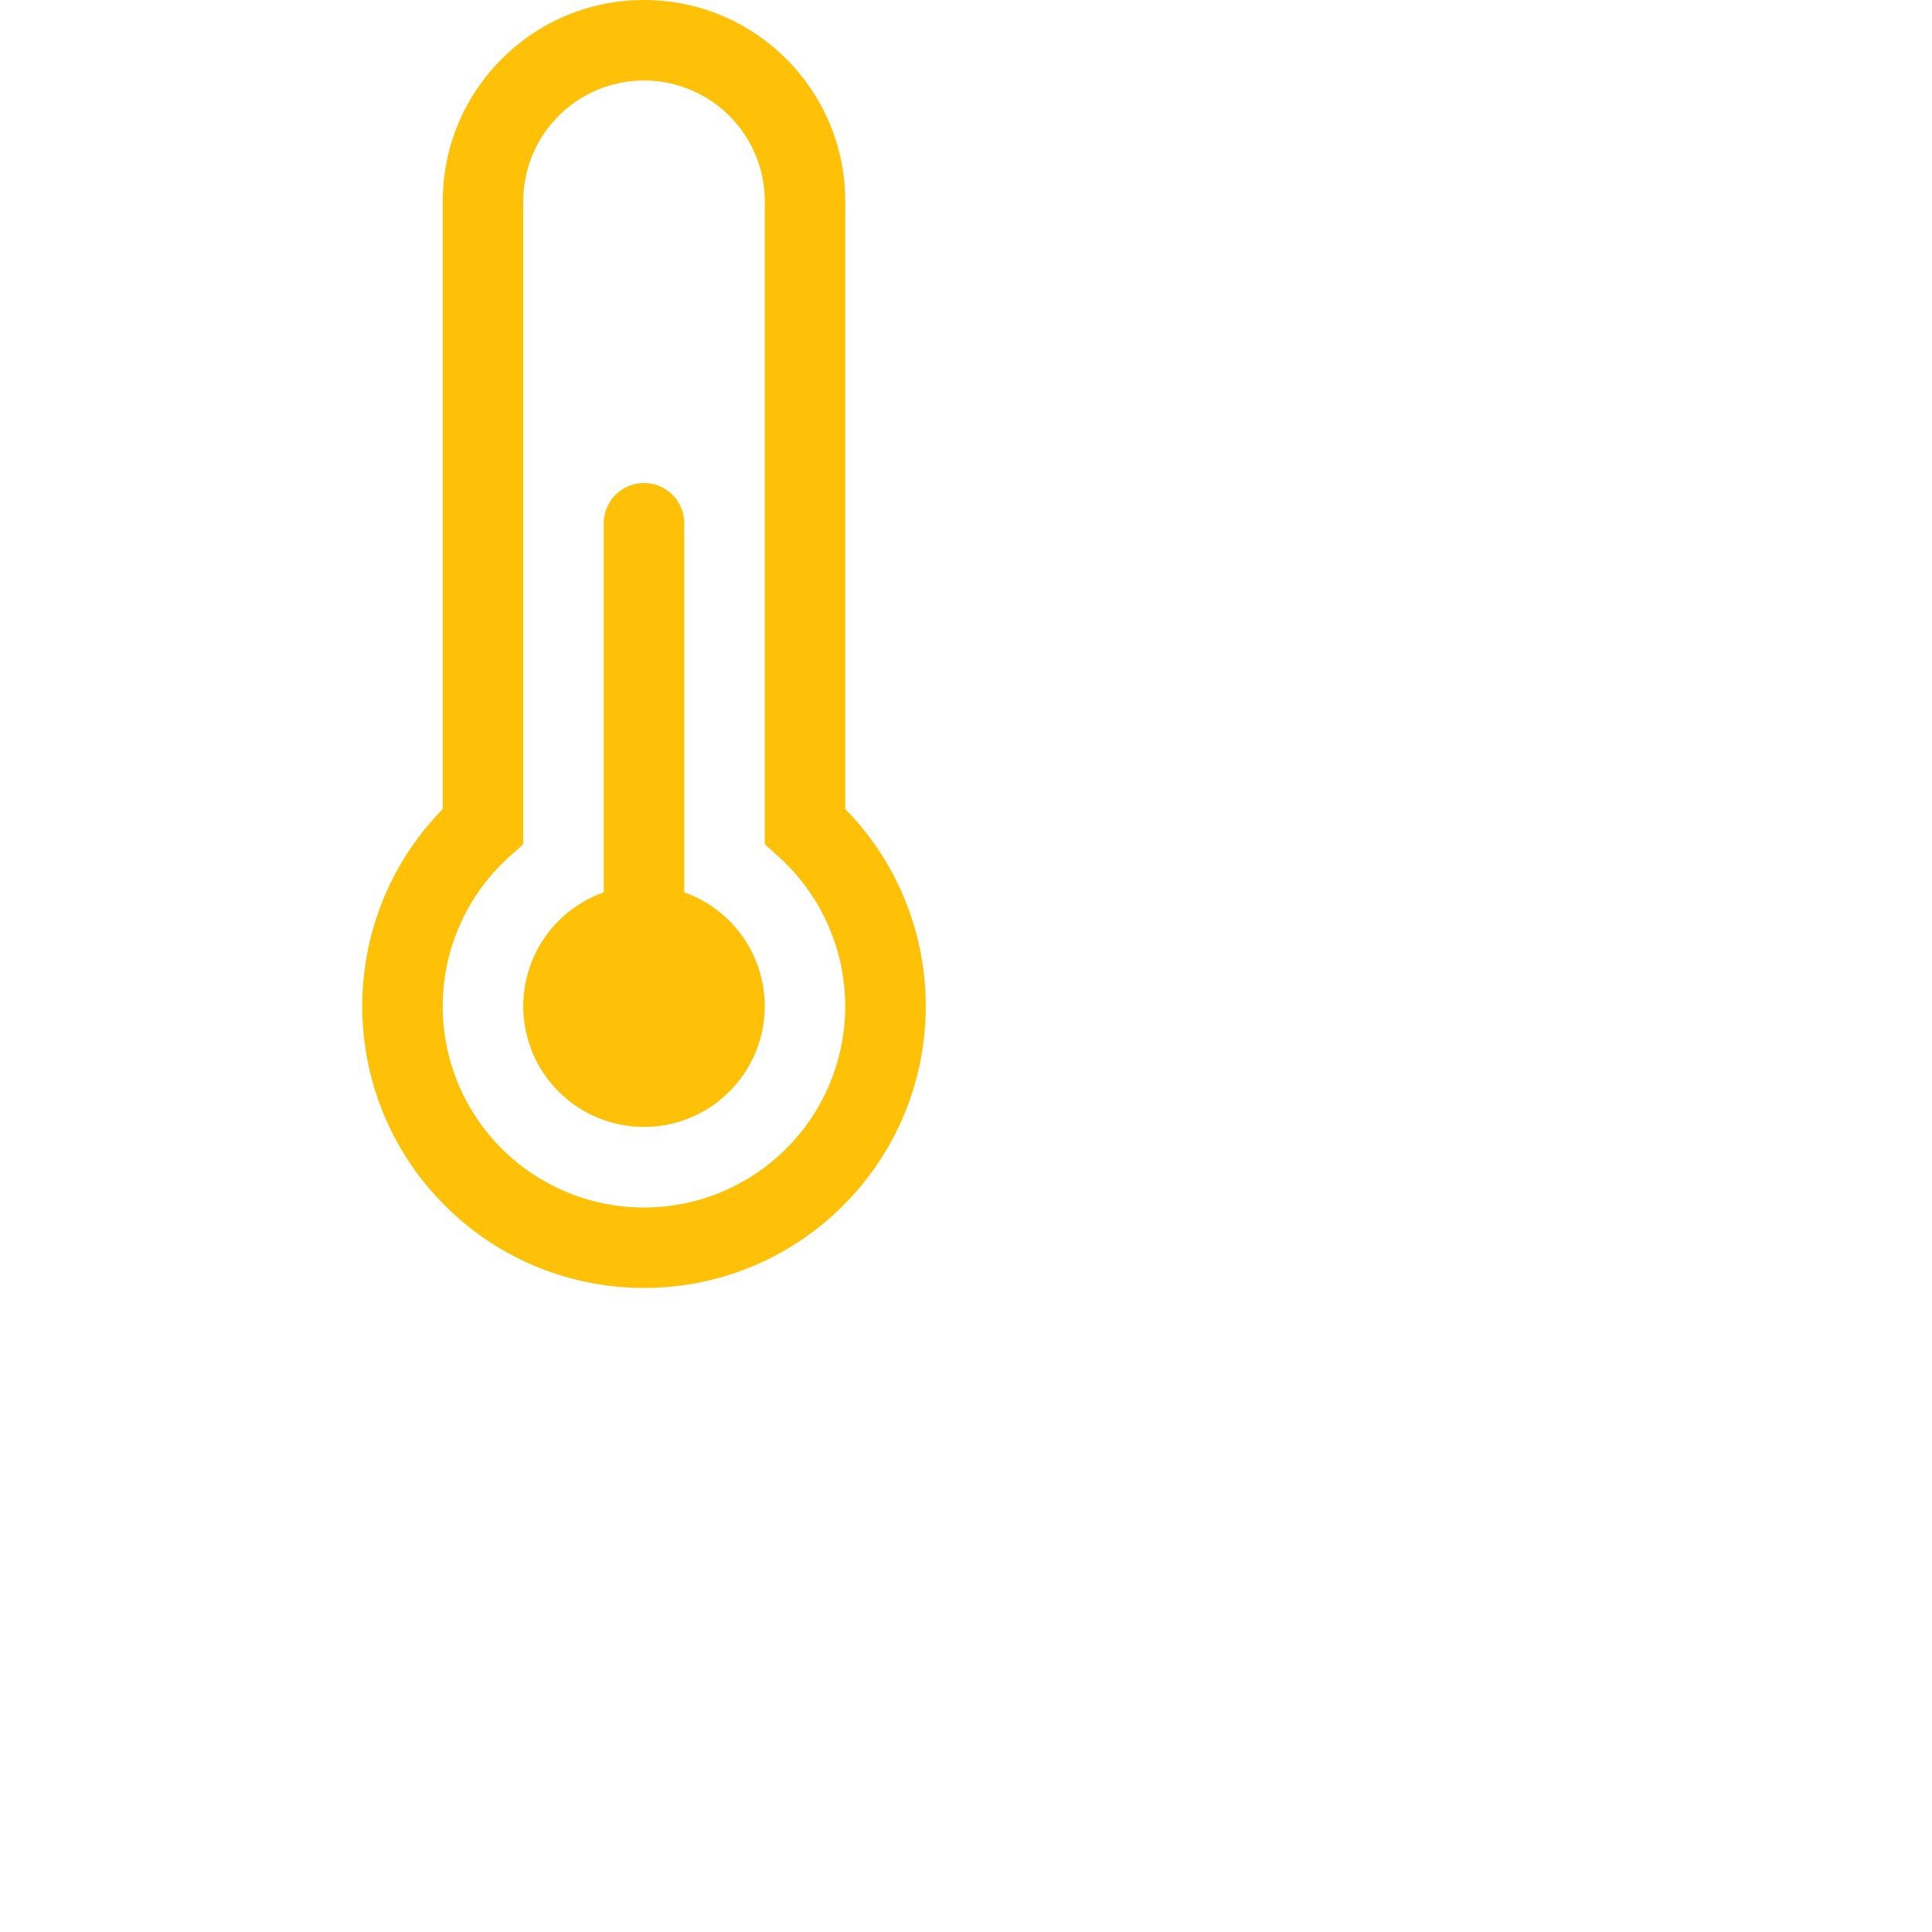
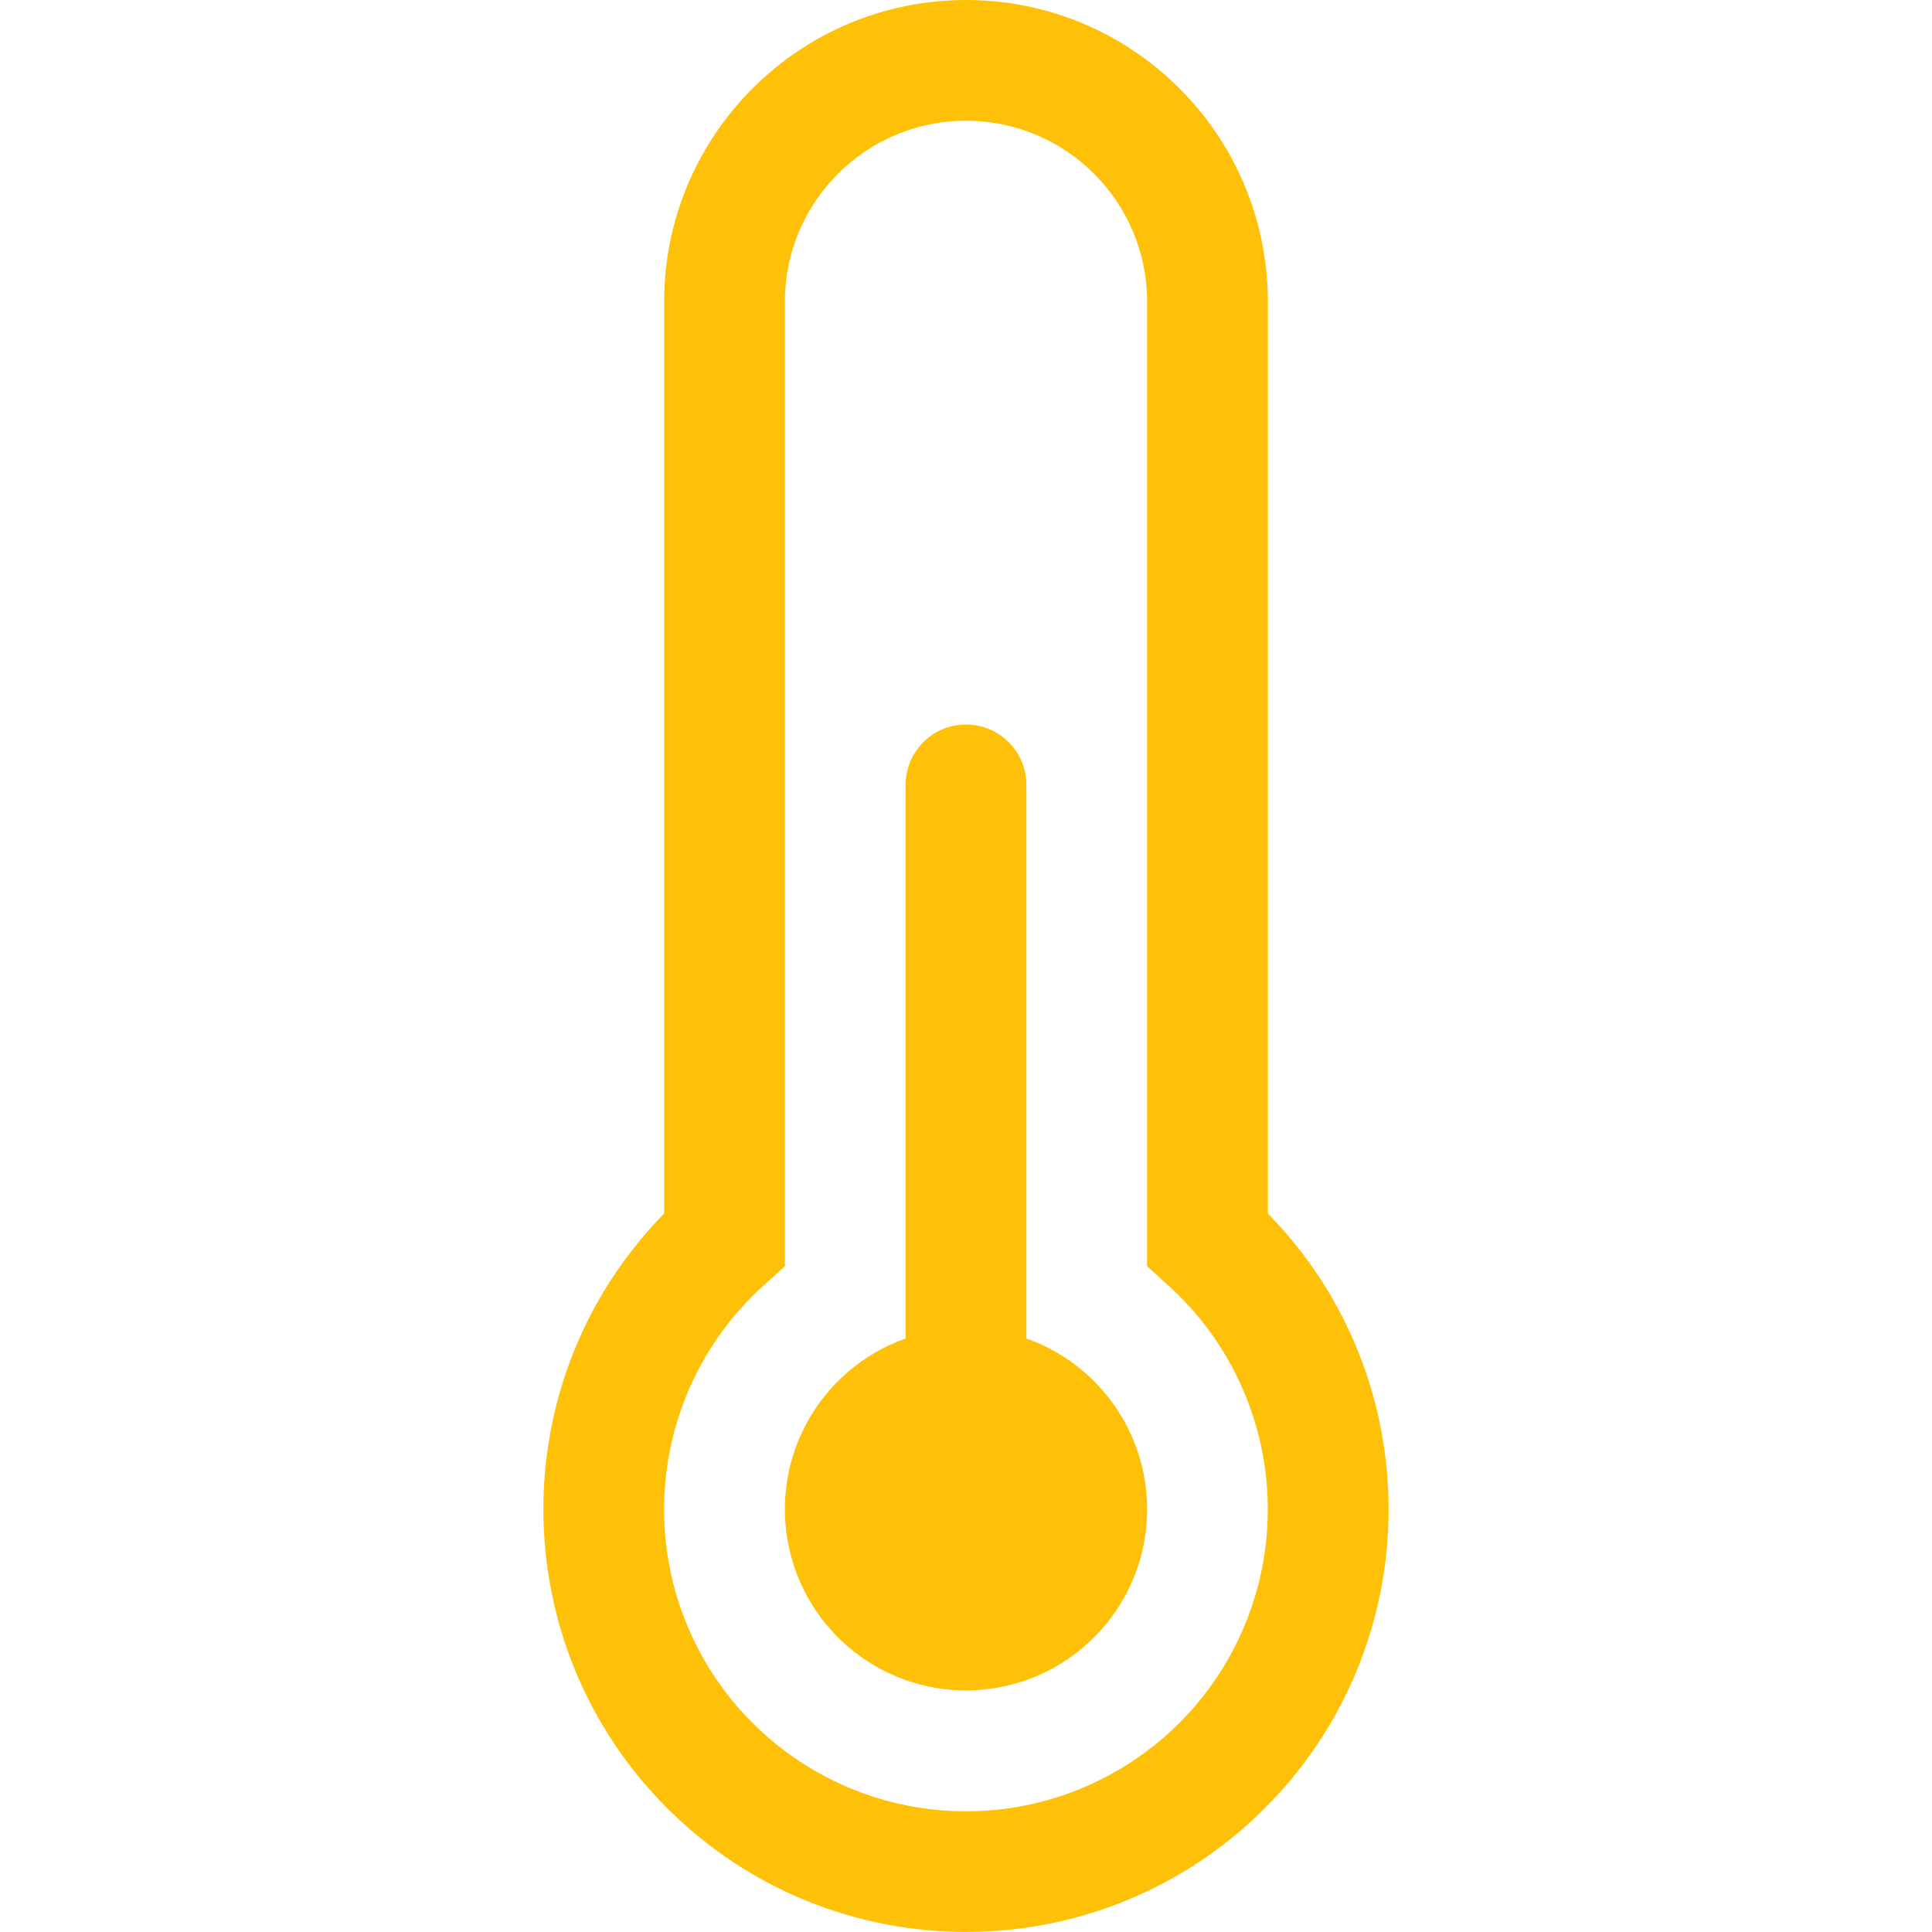
- <svg xmlns="http://www.w3.org/2000/svg" width="24" height="24" fill="#000000" class="" viewBox="0 0 24 24">
+ <svg xmlns="http://www.w3.org/2000/svg" width="24" height="24" fill="#000000" class="" viewBox="0 0 16 16">
  <path d="M9.5 12.5a1.5 1.5 0 1 1-2-1.415V6.5a.5.5 0 0 1 1 0v4.585a1.5 1.5 0 0 1 1 1.415z" style="fill: #ffc107;" />
  <path d="M5.5 2.5a2.5 2.5 0 0 1 5 0v7.55a3.5 3.5 0 1 1-5 0V2.5zM8 1a1.5 1.5 0 0 0-1.5 1.5v7.987l-.167.15a2.5 2.5 0 1 0 3.333 0l-.166-.15V2.5A1.5 1.5 0 0 0 8 1z" style="fill: #ffc107;" />
</svg>
